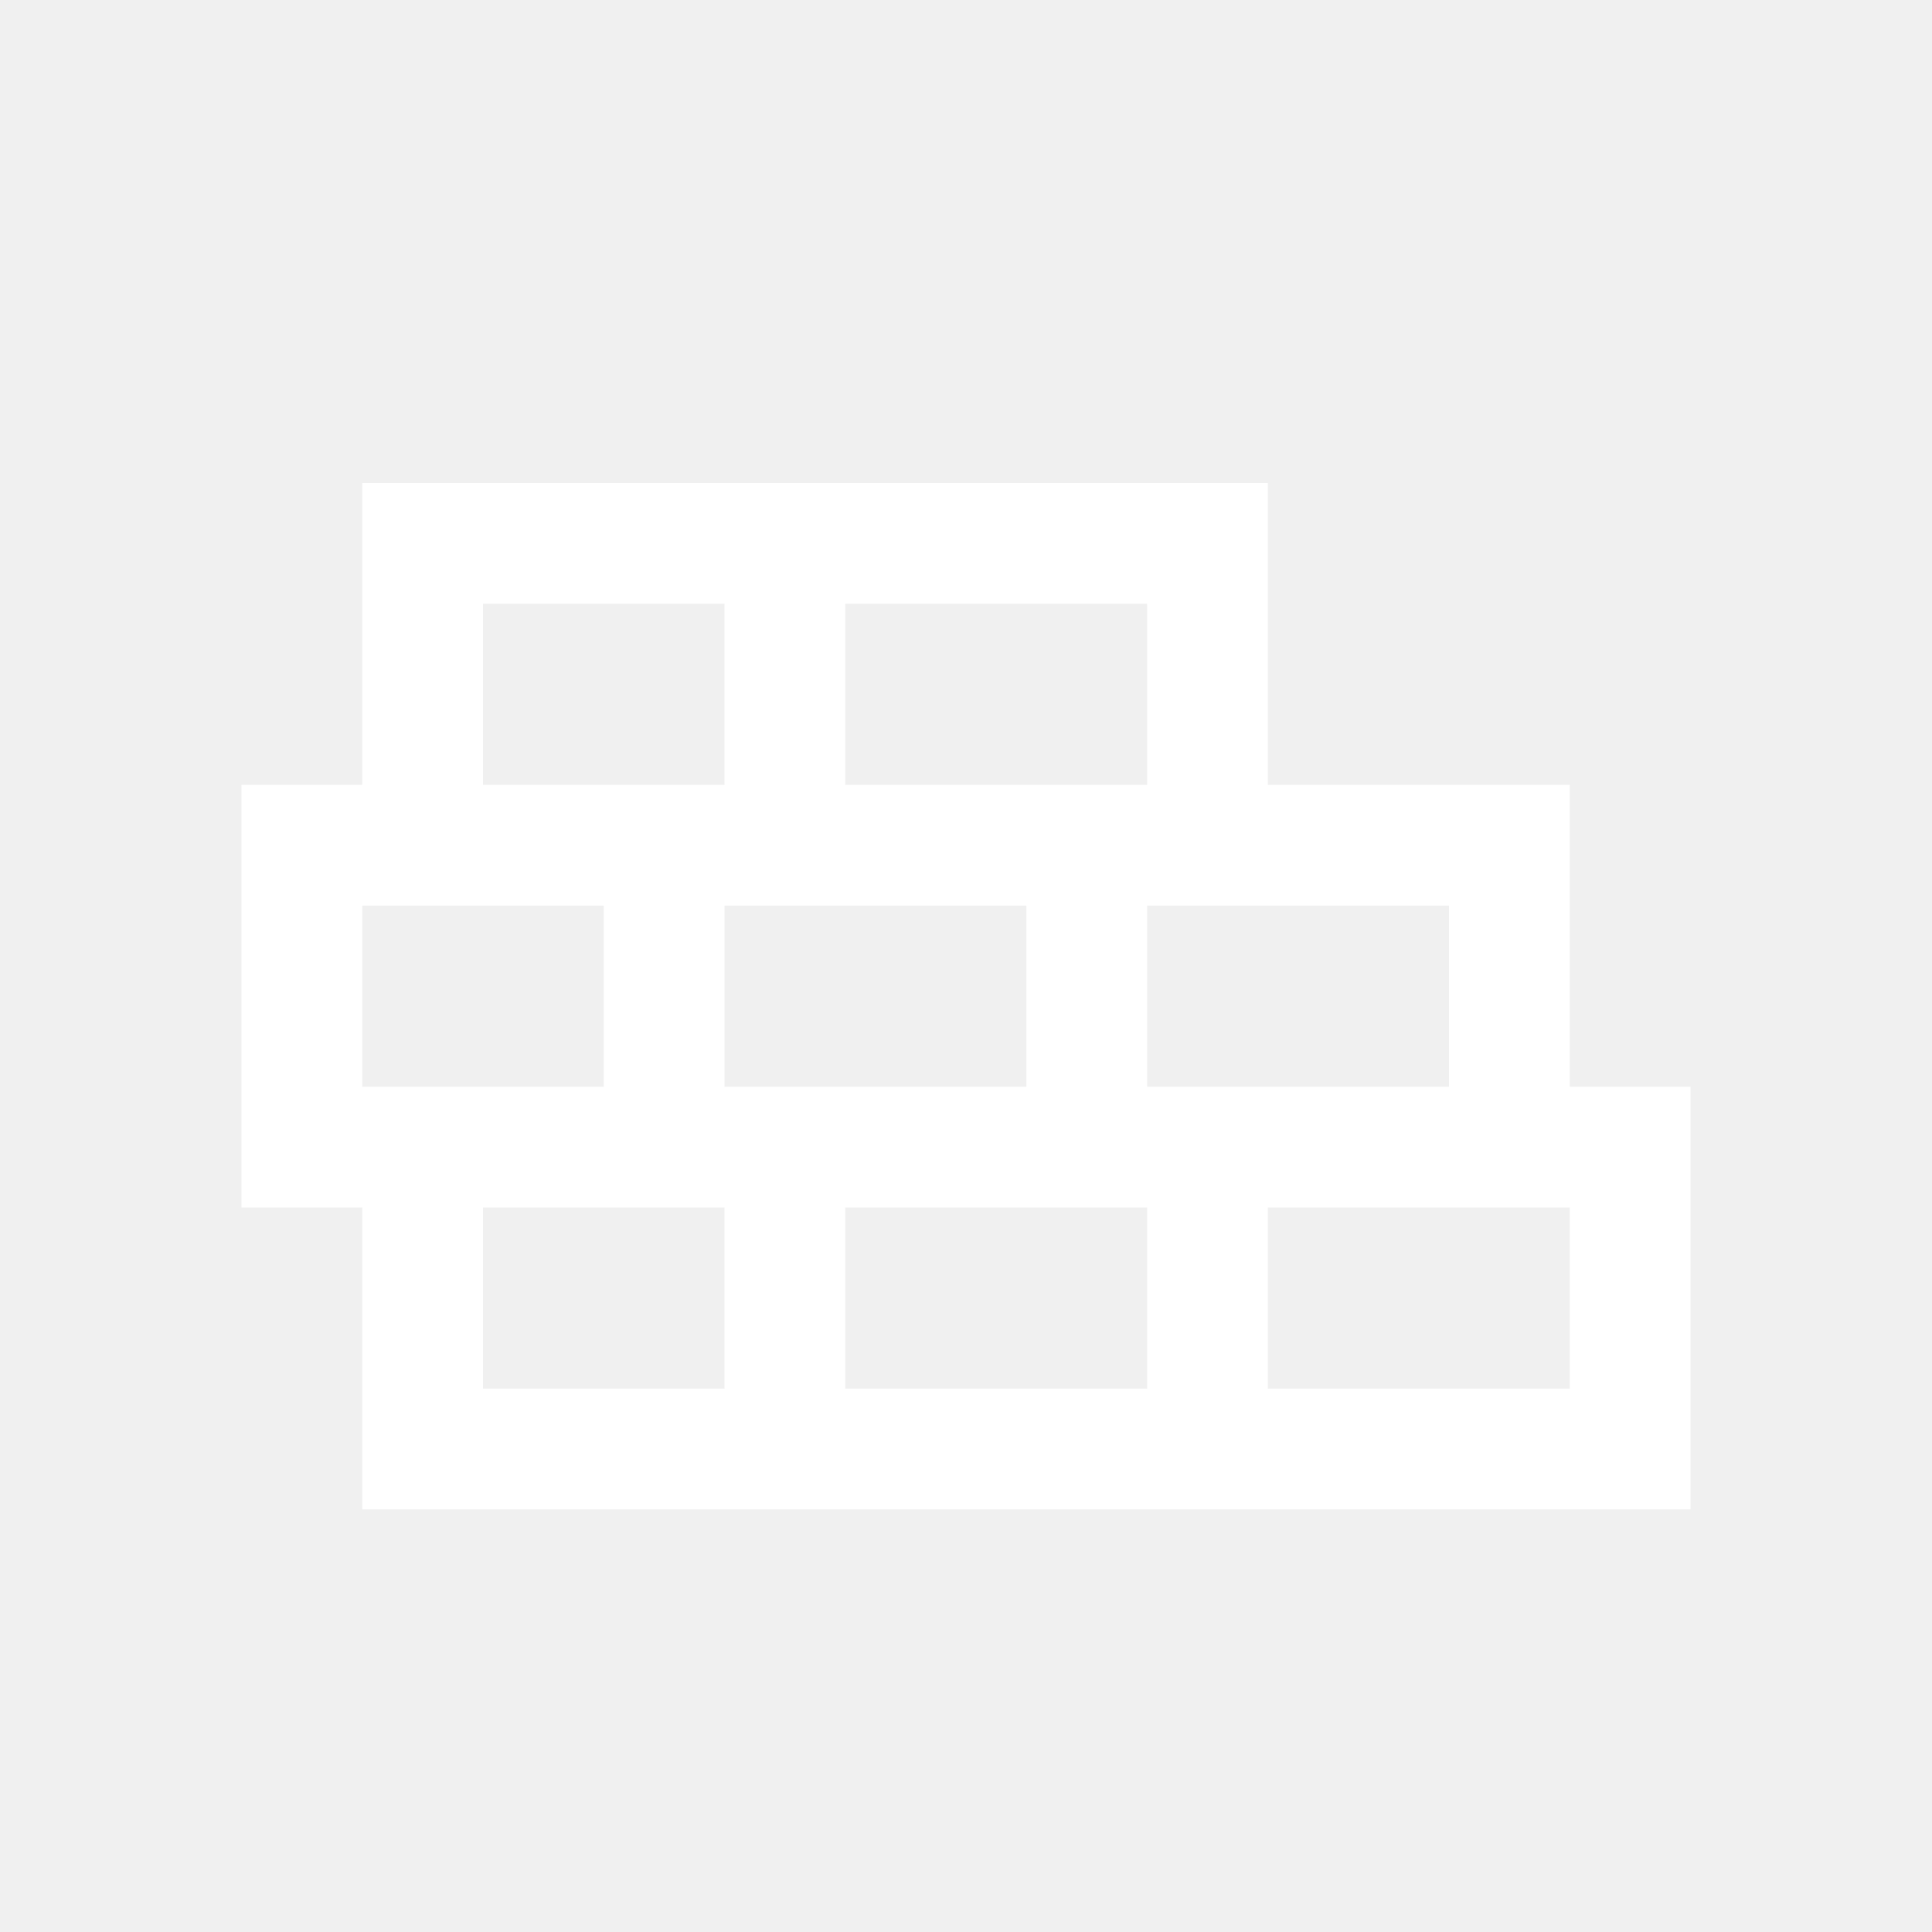
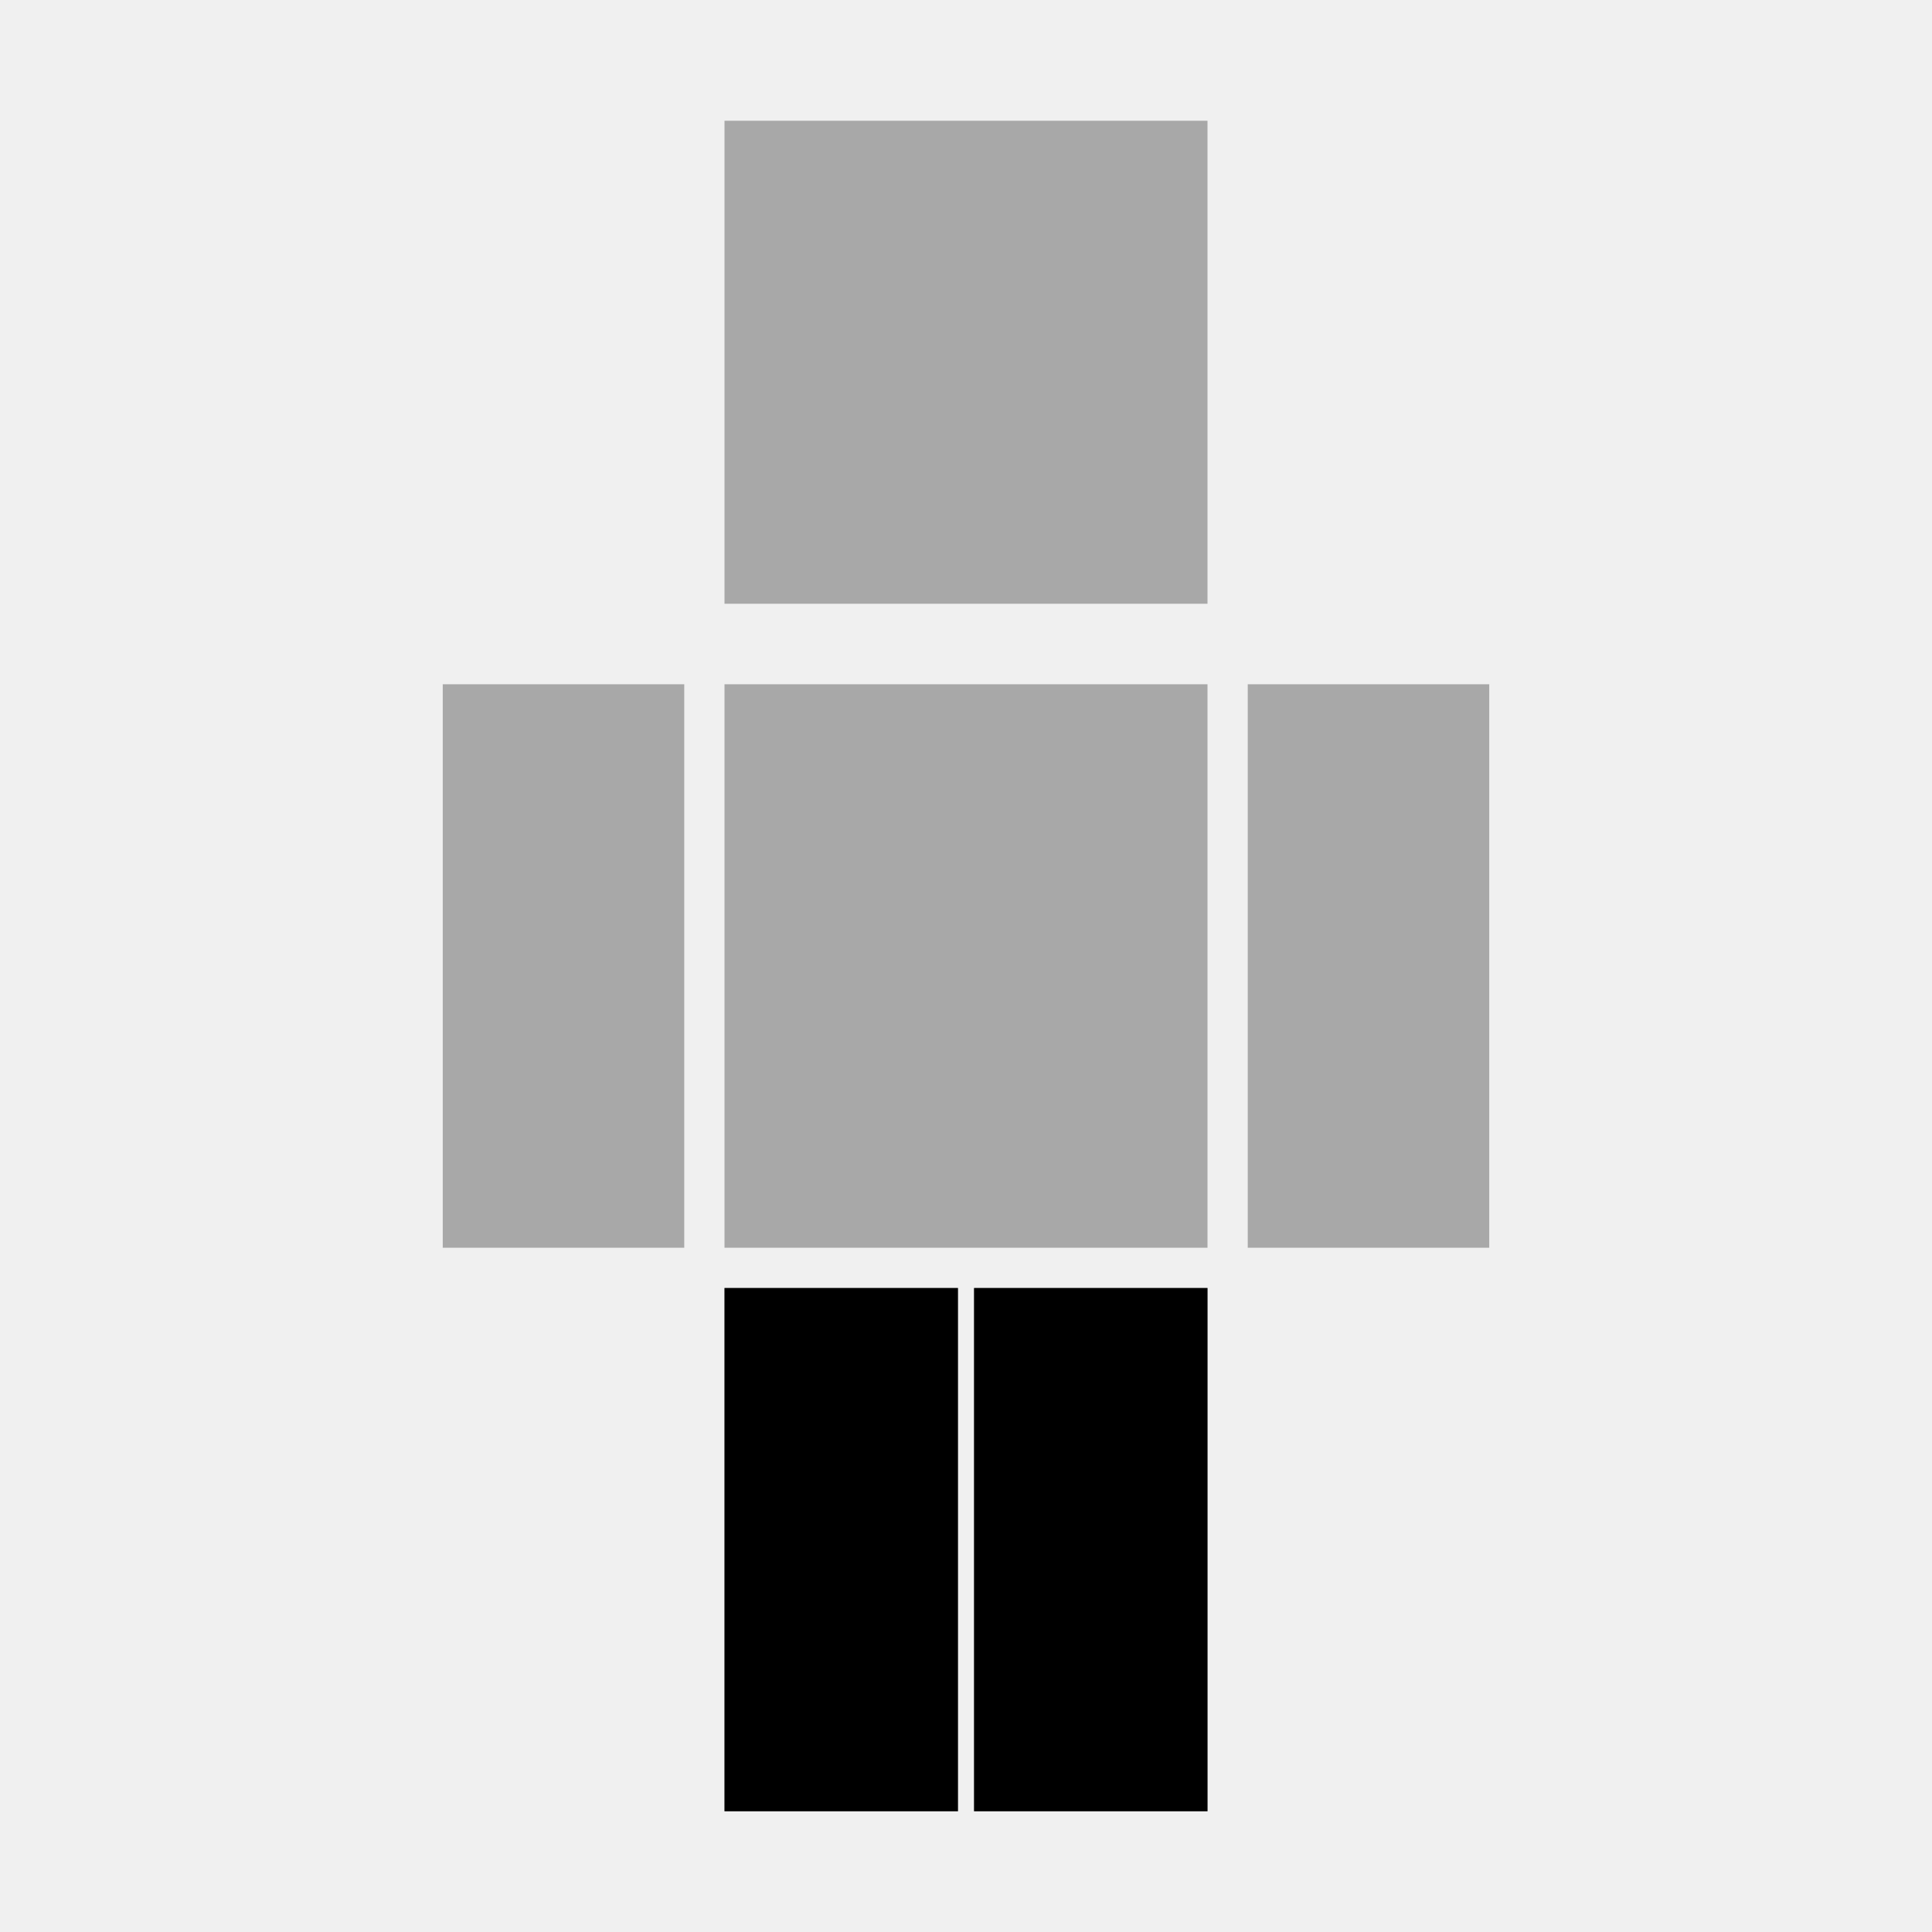
- <svg xmlns="http://www.w3.org/2000/svg" width="800px" height="800px" viewBox="0 0 24 24" fill="none">
-   <path fill-rule="evenodd" clip-rule="evenodd" d="M19.5 17.25L15.75 17.25L15.75 15L19.5 15L19.5 17.25ZM19.5 13.5L19.5 9.75L15.75 9.75L15.75 6L10.5 6L9 6L4.5 6L4.5 9.75L3 9.75L3 15L4.5 15L4.5 18.75L9 18.75L10.5 18.75L14.25 18.75L15.75 18.75L21 18.75L21 13.5L19.5 13.5ZM18 13.5L18 11.25L15.75 11.25L14.25 11.25L14.25 13.5L15.75 13.5L18 13.5ZM14.25 15L12.75 15L10.5 15L10.5 17.25L14.25 17.25L14.25 15ZM12.75 11.25L12.75 13.5L9 13.5L9 11.25L10.5 11.25L12.75 11.25ZM9 15L9 17.25L6 17.25L6 15L9 15ZM14.25 7.5L10.5 7.5L10.5 9.75L14.25 9.75L14.25 7.5ZM4.5 11.25L4.5 13.5L7.5 13.5L7.5 11.25L4.5 11.25ZM6 9.75L9 9.75L9 7.5L6 7.5L6 9.75Z" fill="#ffffff" />
+ <svg xmlns="http://www.w3.org/2000/svg" viewBox="0 0 24 24" width="24" height="24">
+   <rect x="9" y="1.5" width="6" height="6" fill="currentColor" opacity="0.3" />
+   <rect x="9" y="8.5" width="6" height="7" fill="currentColor" opacity="0.3" />
+   <rect x="5.5" y="8.5" width="3" height="7" fill="currentColor" opacity="0.3" />
+   <rect x="15.5" y="8.5" width="3" height="7" fill="currentColor" opacity="0.3" />
+   <rect x="9" y="16" width="2.9" height="6.5" fill="currentColor" opacity="0.3" />
+   <rect x="12.1" y="16" width="2.9" height="6.5" fill="currentColor" opacity="0.3" />
+   <rect x="9" y="16" width="2.9" height="6.5" fill="currentColor" />
+   <rect x="12.1" y="16" width="2.9" height="6.5" fill="currentColor" />
</svg>
